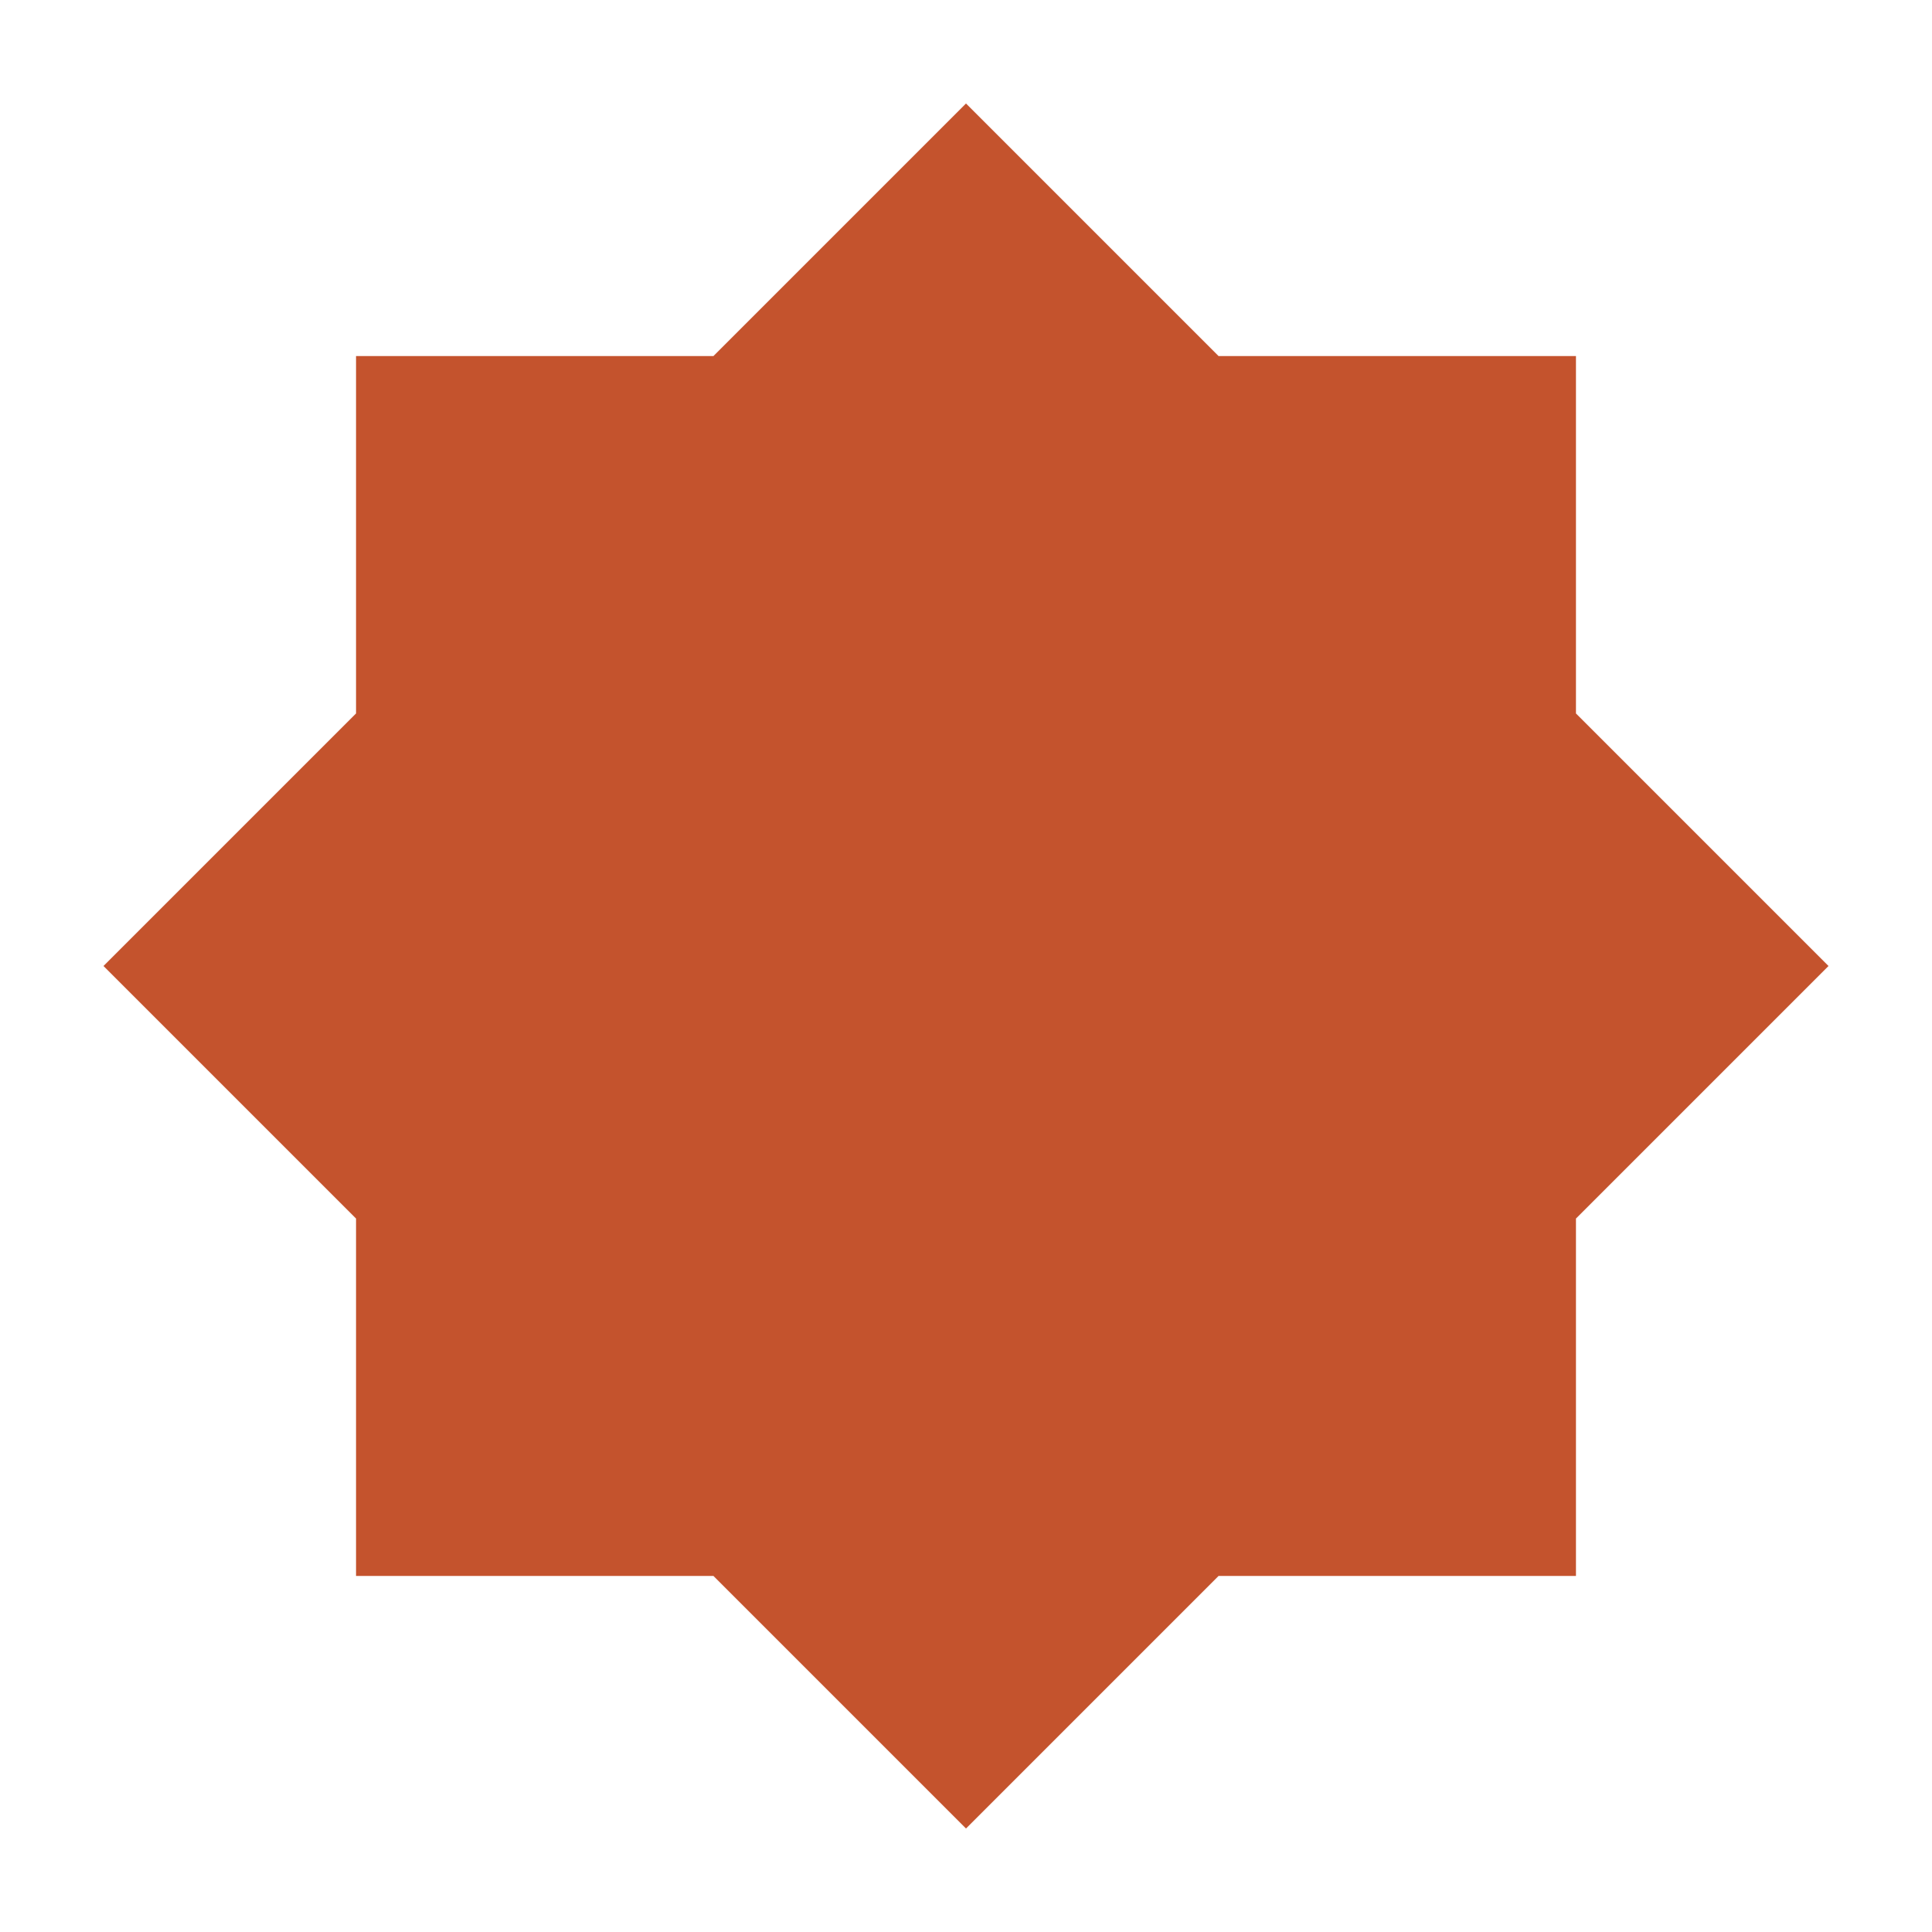
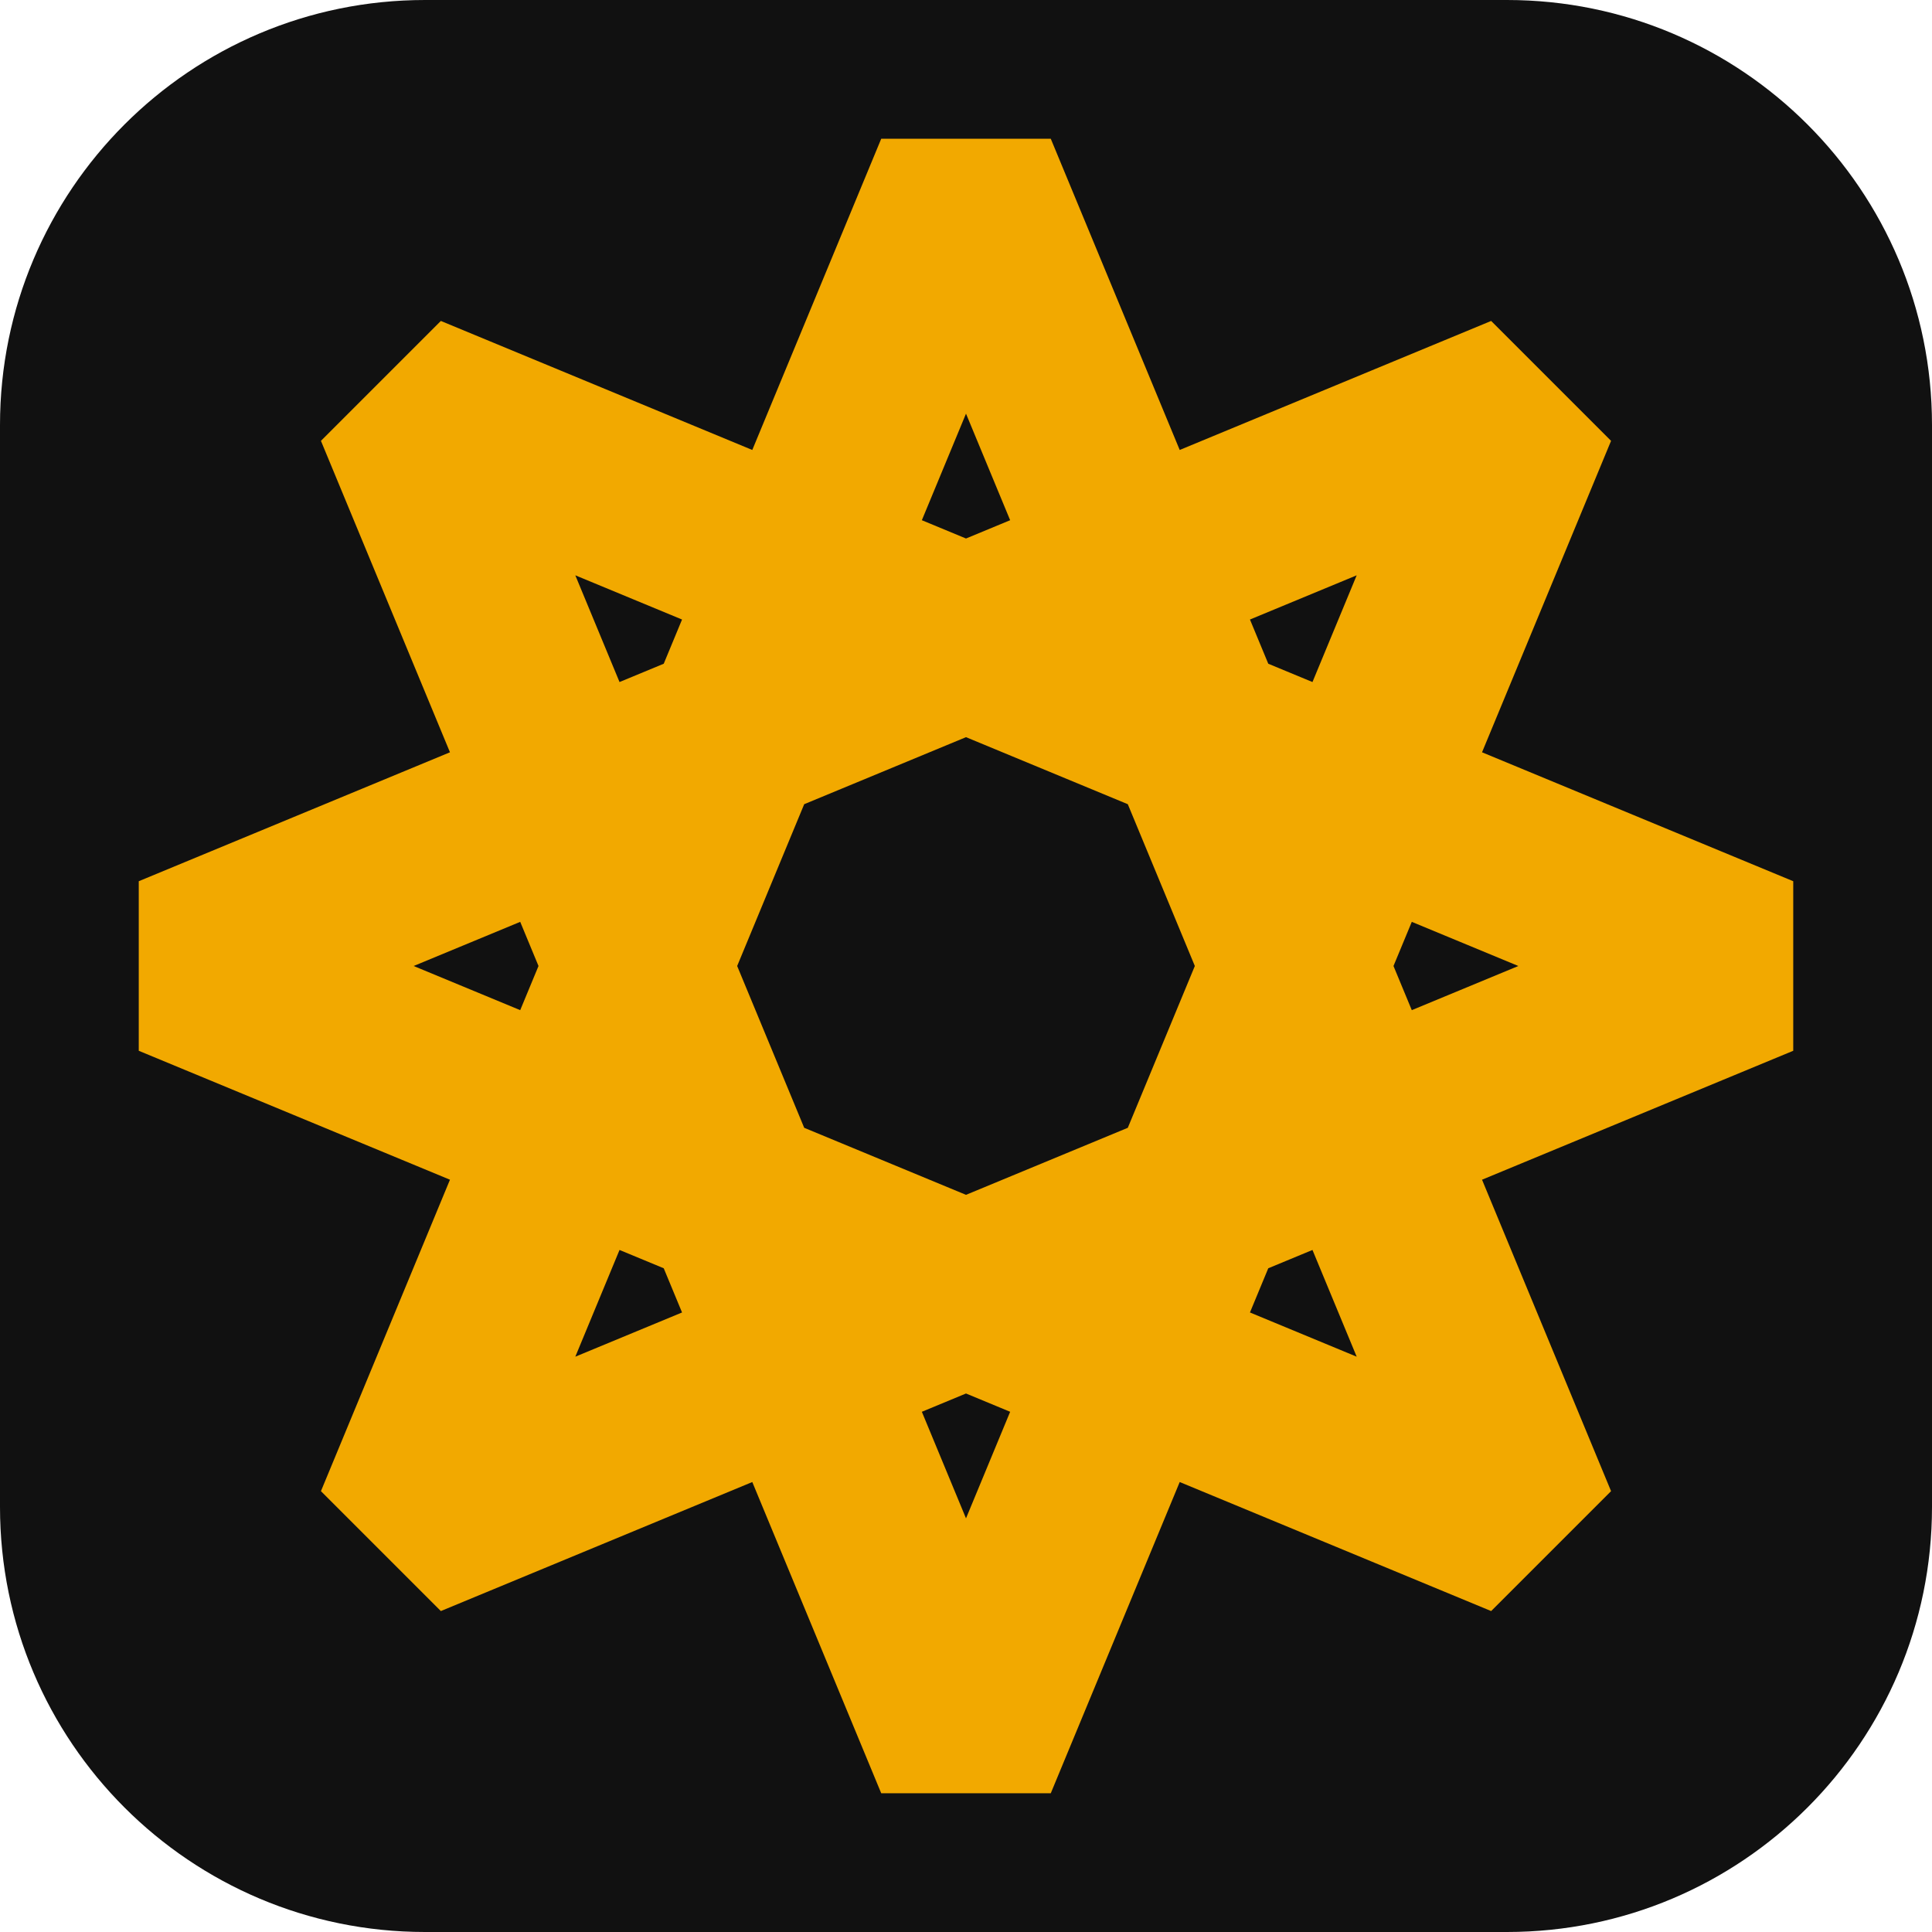
- <svg xmlns="http://www.w3.org/2000/svg" viewBox="-6 -6 112 112">
-   <path fill="#c4532d" d="M50 0L64.64 14.64H85.36V35.36L100 50L85.36 64.64V85.36H64.64L50 100L35.36 85.36H14.64V64.64L0 50L14.64 35.36V14.64H35.36Z" />
+ <svg xmlns="http://www.w3.org/2000/svg" viewBox="0 0 100 100">
+   <rect width="100" height="100" rx="22" fill="#111111" />
+   <polygon points="50.0,9.0 79.0,79.0 9.0,50.0 79.0,21.0 50.0,91.0 21.0,21.0 91.0,50.0 21.0,79.0" fill="none" stroke="#f2a900" stroke-width="9.5" stroke-linejoin="bevel" />
</svg>
